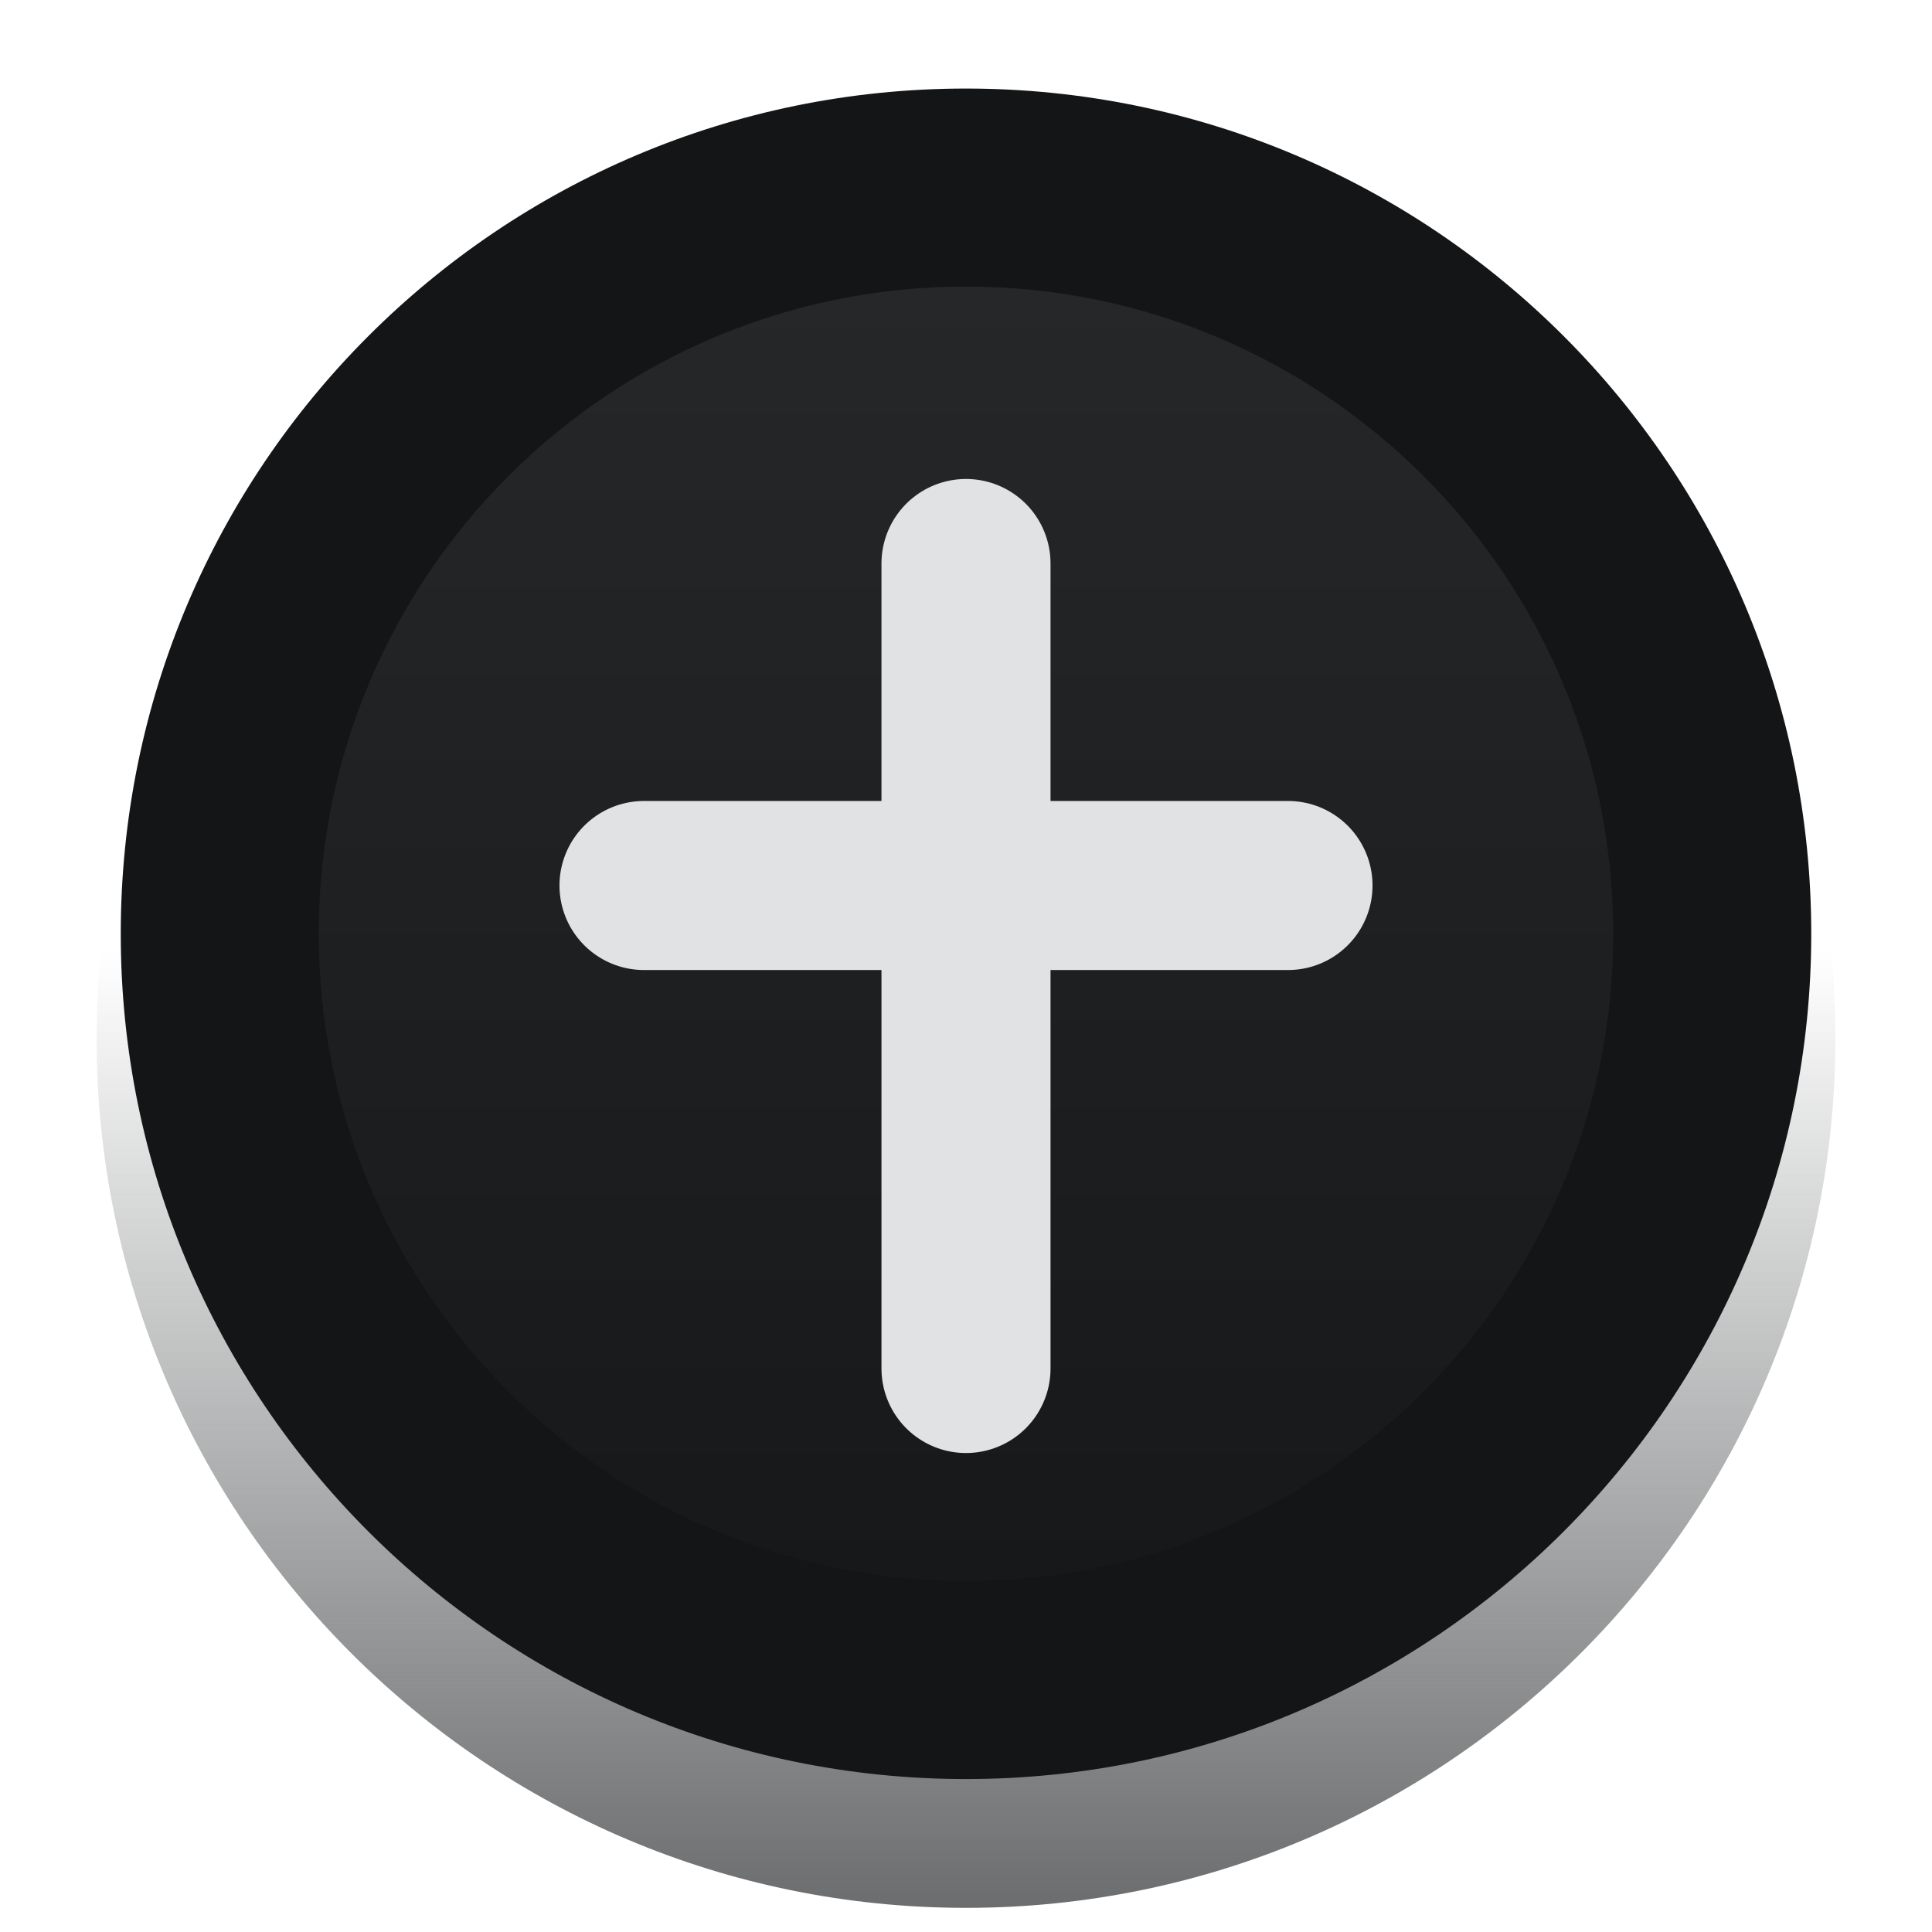
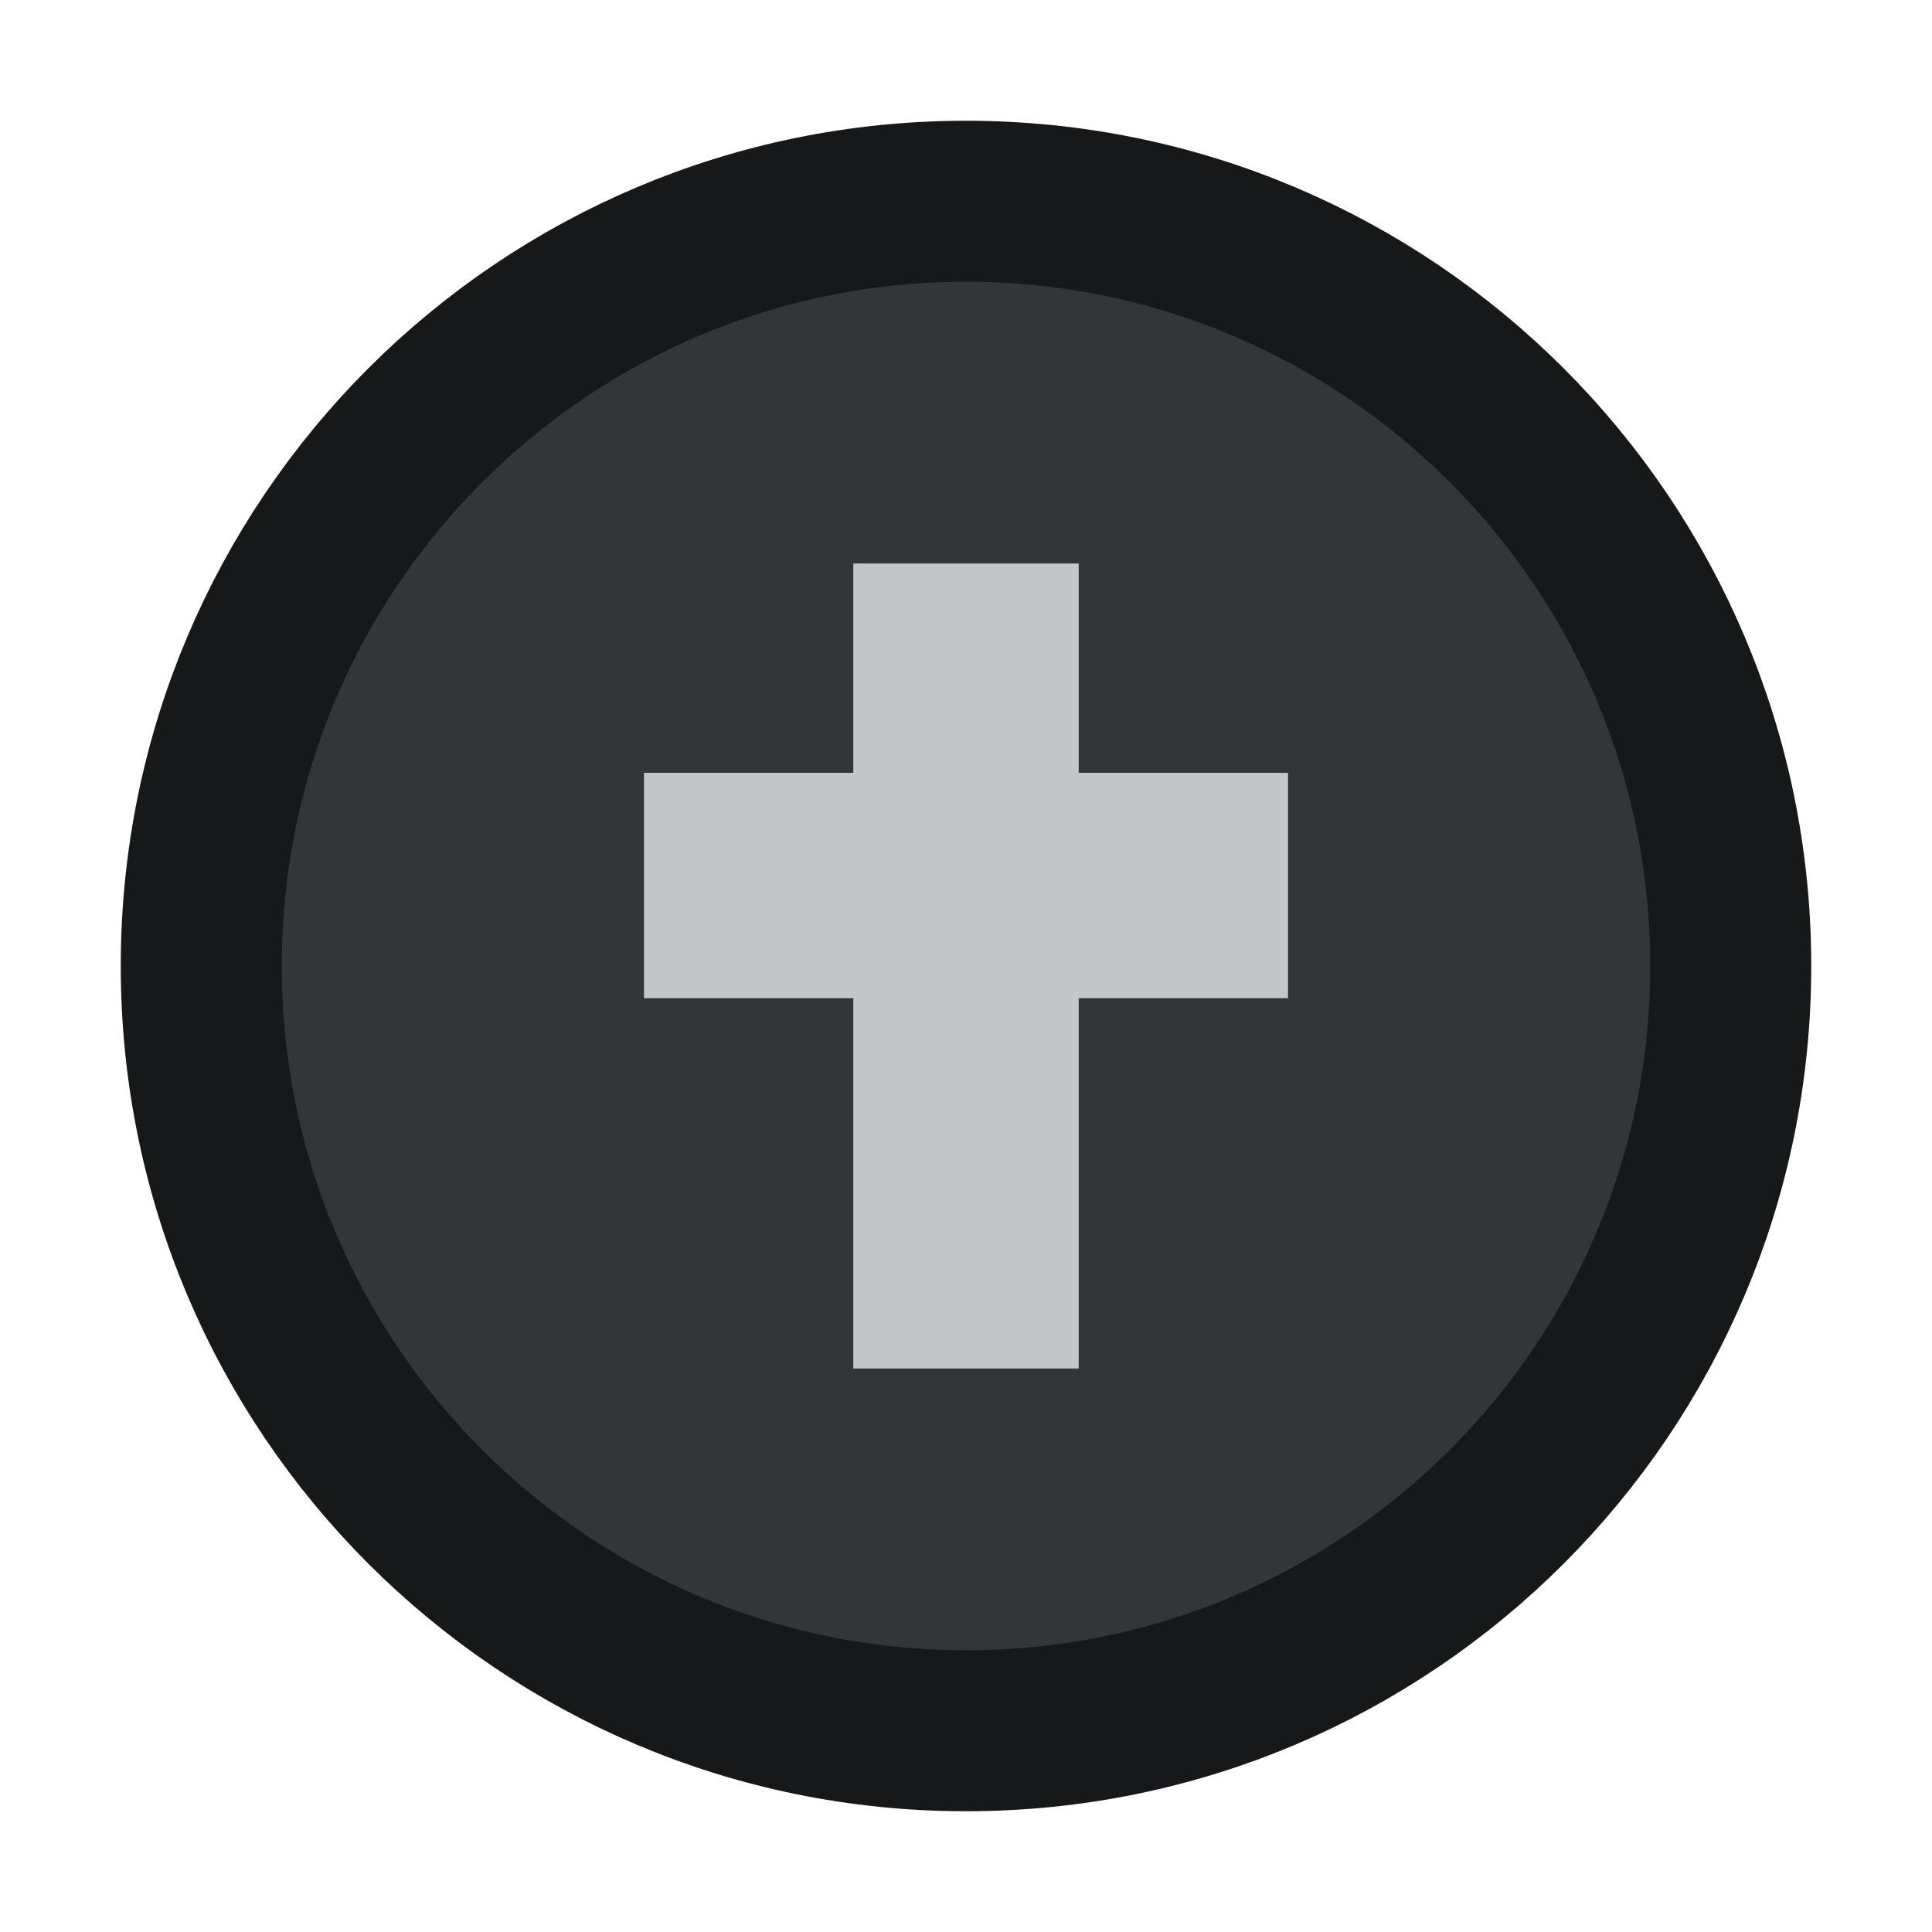
<svg xmlns="http://www.w3.org/2000/svg" width="48" height="48" viewBox="0 0 12 12">
  <g transform="translate(0 0)">
-     <defs>
-       <linearGradient id="face" x2="0" y2="1">
-         <stop stop-color="#262728" />
-         <stop offset="1" stop-color="#171819" />
-       </linearGradient>
-       <linearGradient id="rim" x2="0" y2="1">
-         <stop offset=".45" stop-color="#6a6c6d" stop-opacity="0" />
-         <stop offset="1" stop-color="#6a6c6d" />
-       </linearGradient>
-     </defs>
-     <circle cx="6" cy="6.45" r="5.4" fill="url(#rim)" />
-     <circle cx="6" cy="5.8" r="5.25" fill="#141516" />
-     <circle cx="6" cy="5.8" r="4.02" fill="url(#face)" />
-     <path d="M6 3.5v5m-2-3h4" fill="none" stroke="#e1e2e3" stroke-width="1.05" stroke-linecap="round" stroke-linejoin="round" />
+     <circle cx="6" cy="6" r="4.75" fill="#343537" stroke="#171819" stroke-width="1" />
+     <path d="M6 3.5v5m-2-3h4" fill="none" stroke="#c5c6c7" stroke-width="1.4" stroke-linecap="butt" stroke-linejoin="miter" />
  </g>
</svg>
